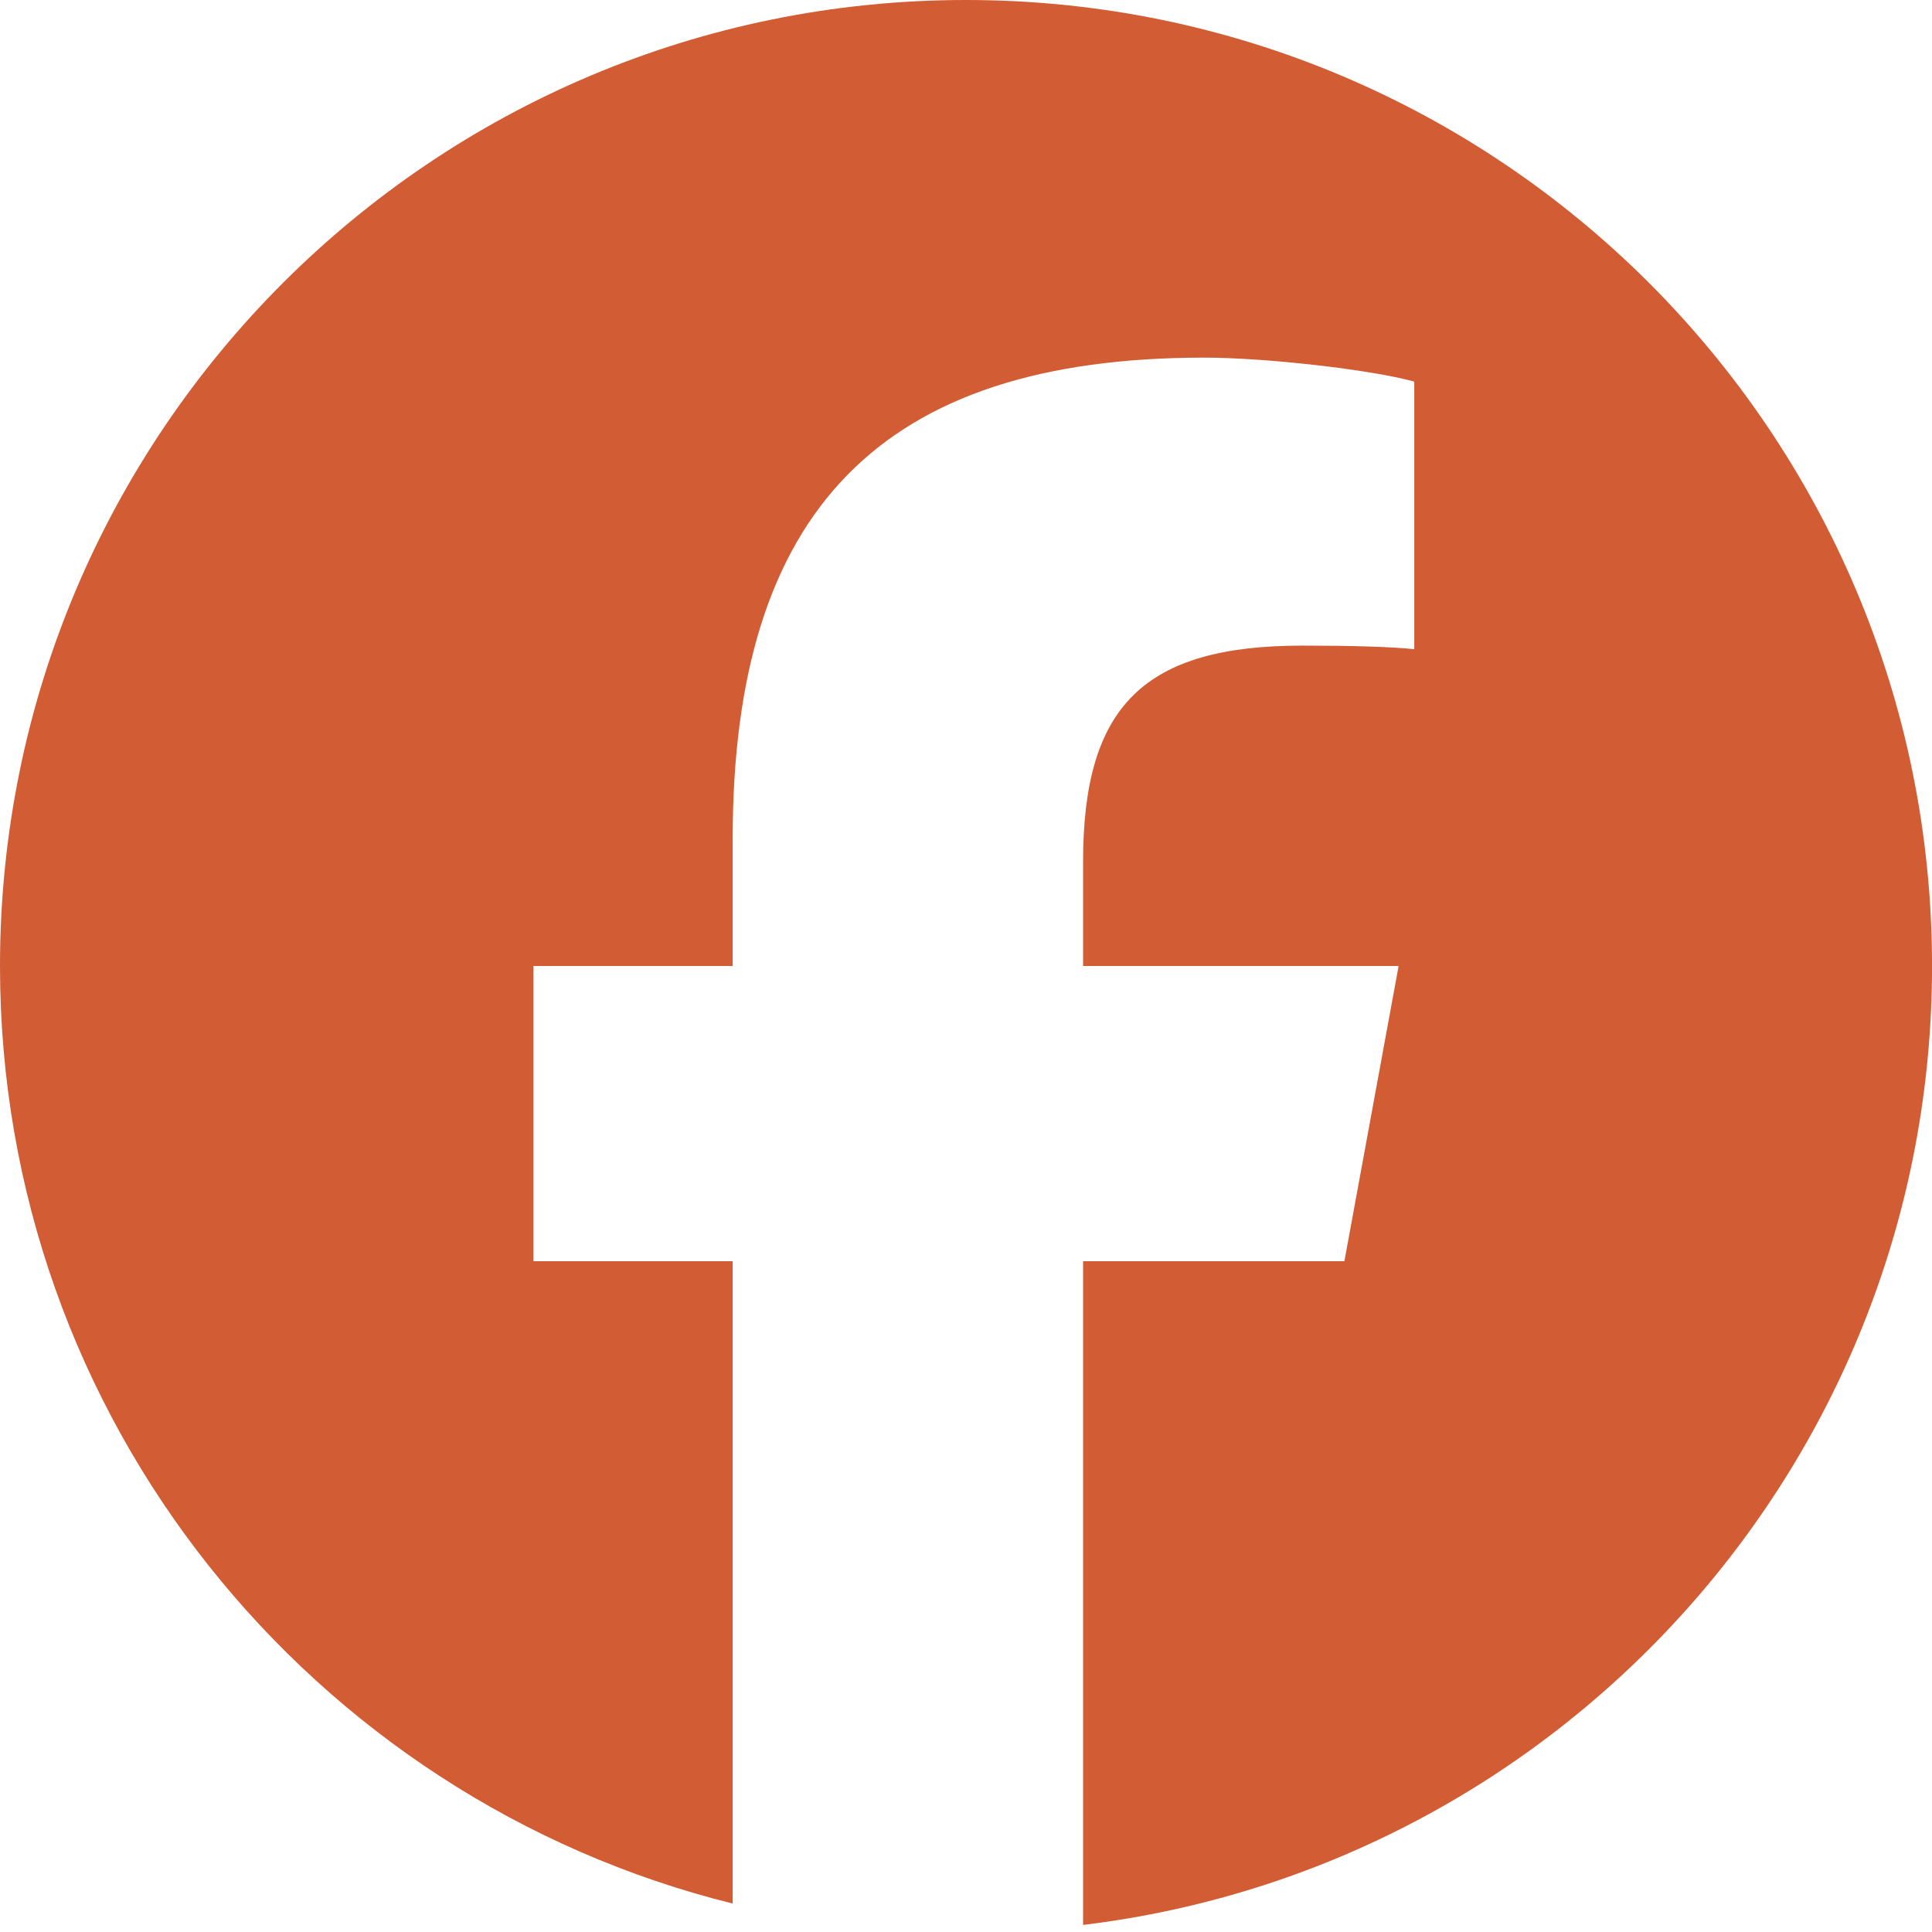
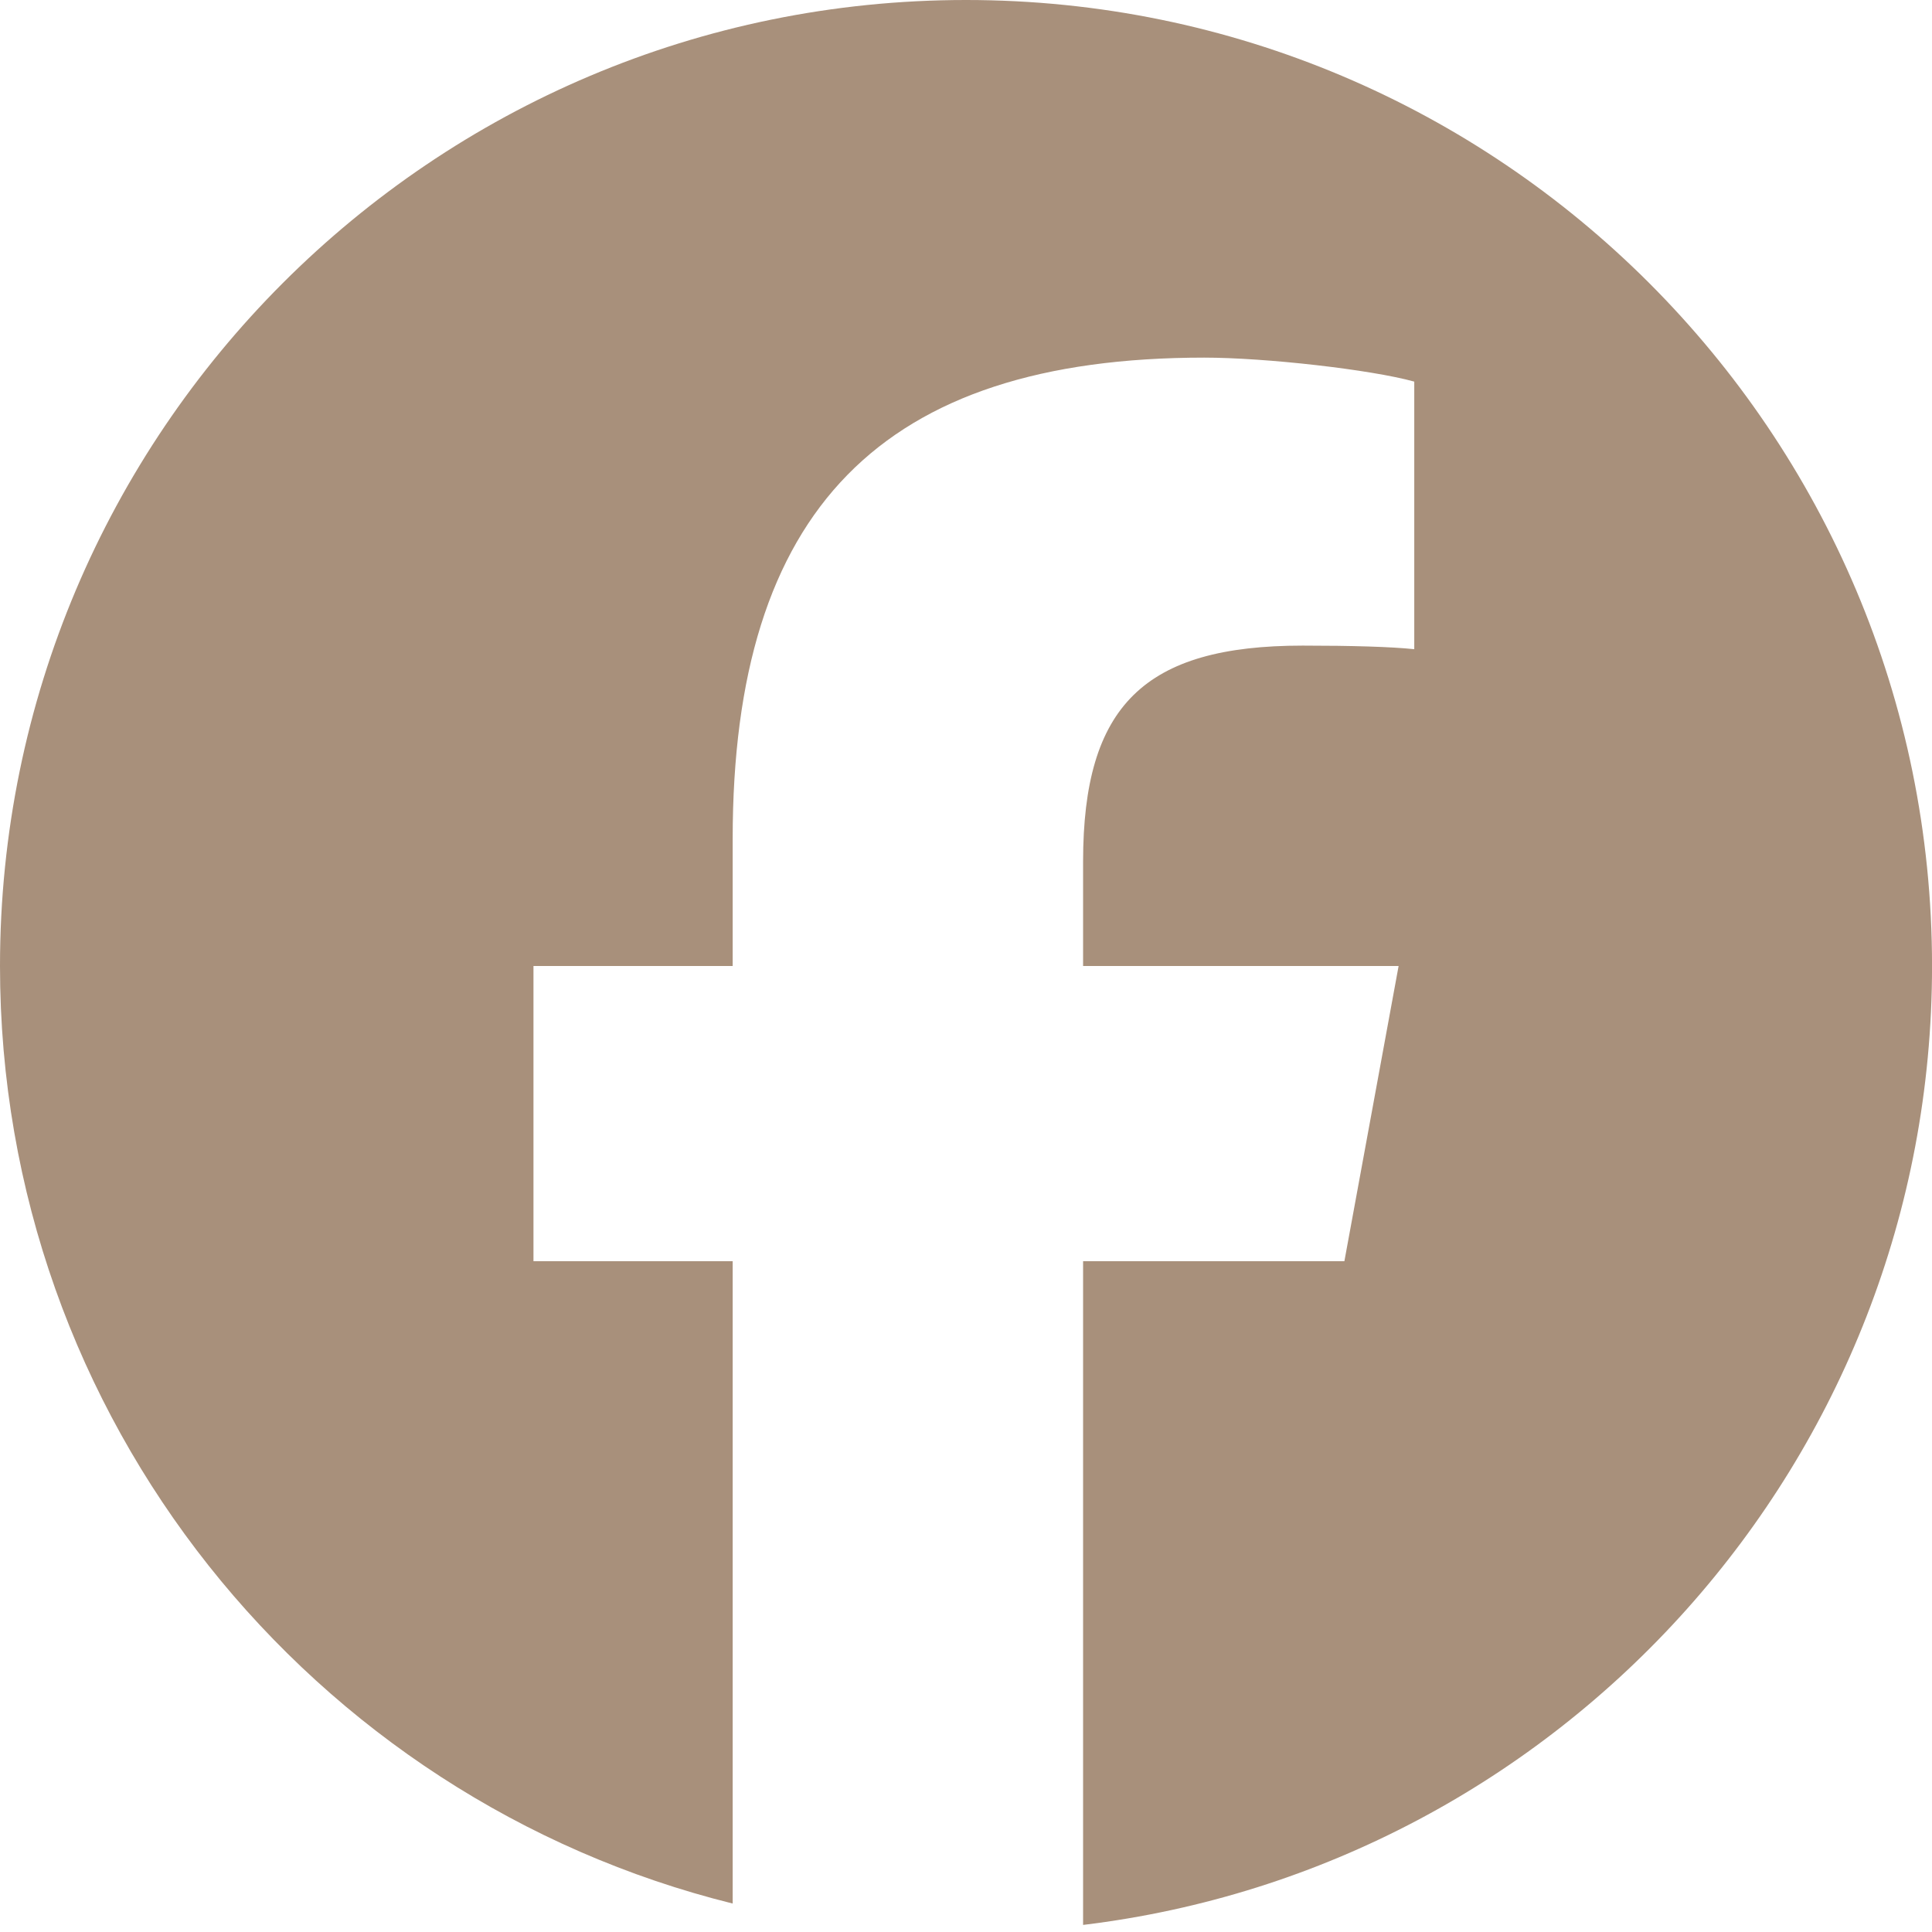
<svg xmlns="http://www.w3.org/2000/svg" width="48" height="48" viewBox="0 0 48 48" fill="none">
  <g clip-path="url(#clip0_17_61)">
-     <path d="M24 0C10.745 0 0 10.745 0 24C0 35.255 7.749 44.7 18.203 47.293V31.334H13.254V24H18.203V20.84C18.203 12.671 21.899 8.885 29.919 8.885C31.44 8.885 34.064 9.183 35.137 9.481V16.129C34.571 16.069 33.587 16.04 32.364 16.04C28.429 16.04 26.909 17.531 26.909 21.406V24H34.748L33.401 31.334H26.909V47.824C38.793 46.389 48.001 36.271 48.001 24C48 10.745 37.255 0 24 0Z" fill="#D25C33" />
+     <path d="M24 0C10.745 0 0 10.745 0 24C0 35.255 7.749 44.7 18.203 47.293V31.334H13.254V24H18.203V20.84C18.203 12.671 21.899 8.885 29.919 8.885C31.44 8.885 34.064 9.183 35.137 9.481V16.129C34.571 16.069 33.587 16.04 32.364 16.04C28.429 16.04 26.909 17.531 26.909 21.406V24H34.748L33.401 31.334H26.909V47.824C38.793 46.389 48.001 36.271 48.001 24C48 10.745 37.255 0 24 0Z" fill="#A8907B" />
  </g>
  <defs>
    <clipPath id="clip0_17_61">
-       <rect width="48" height="48" fill="#D25C33" />
+       <rect width="48" height="48" fill="#A8907B" />
    </clipPath>
  </defs>
</svg>
